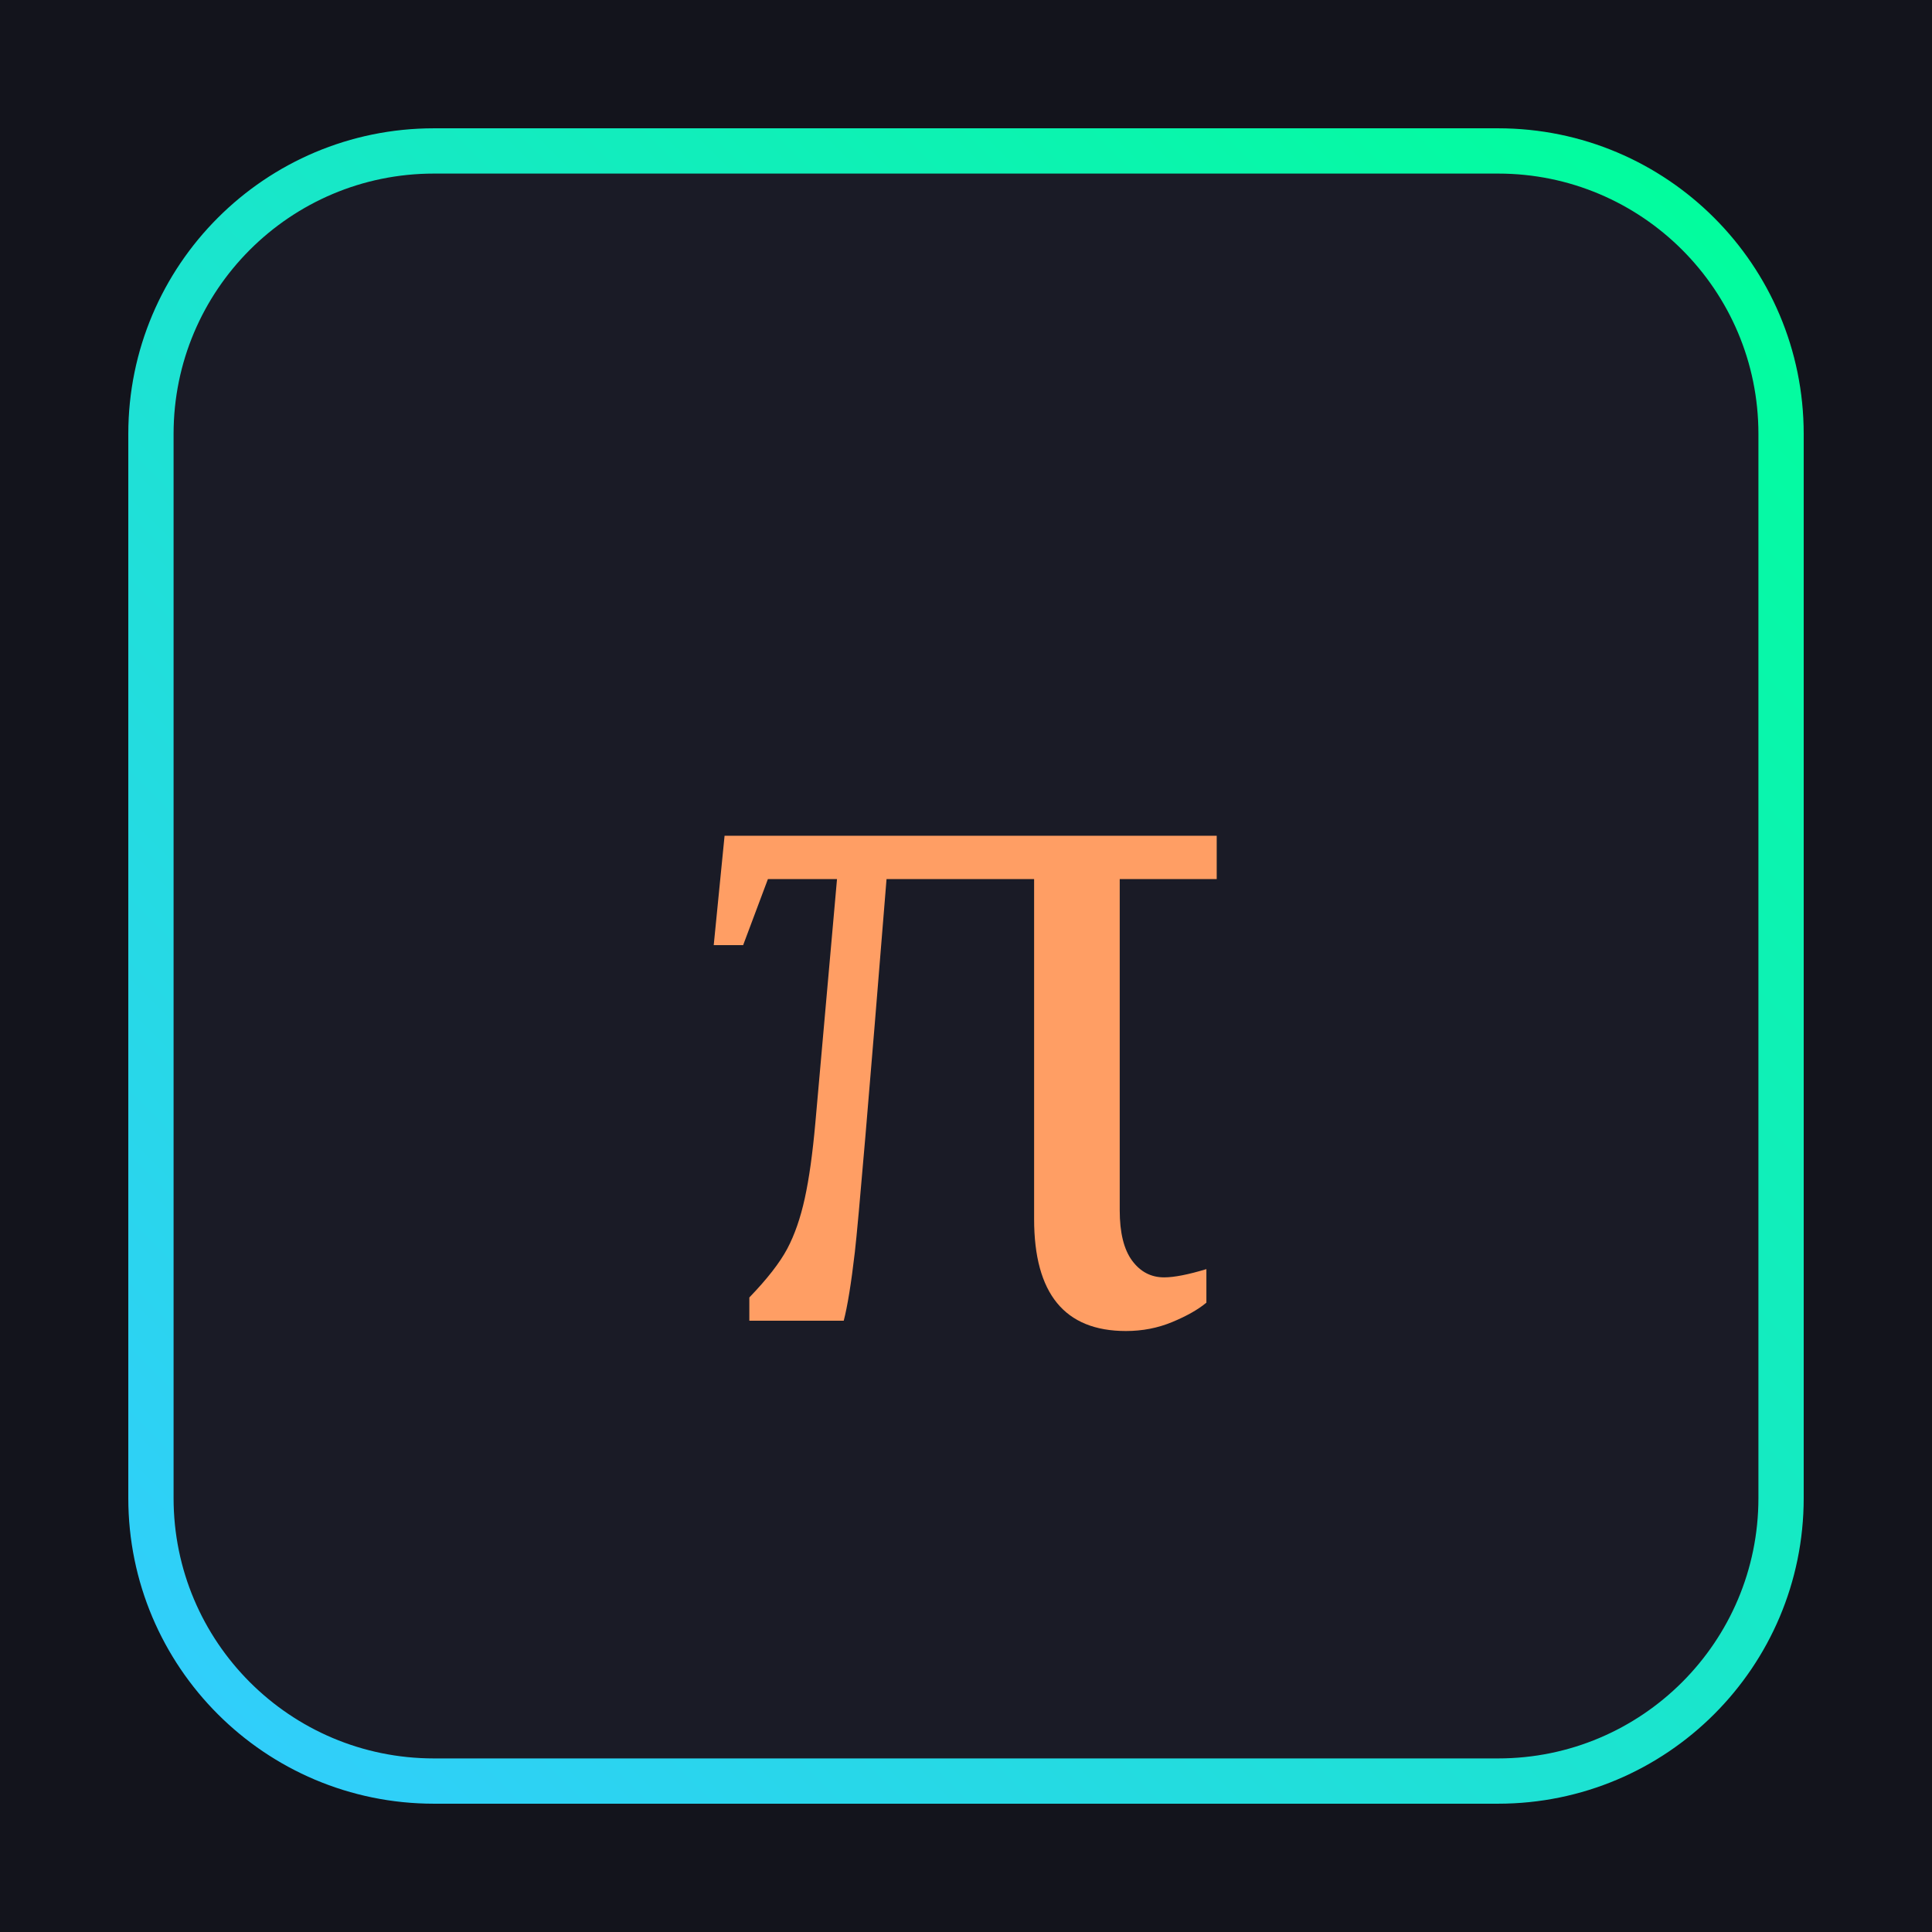
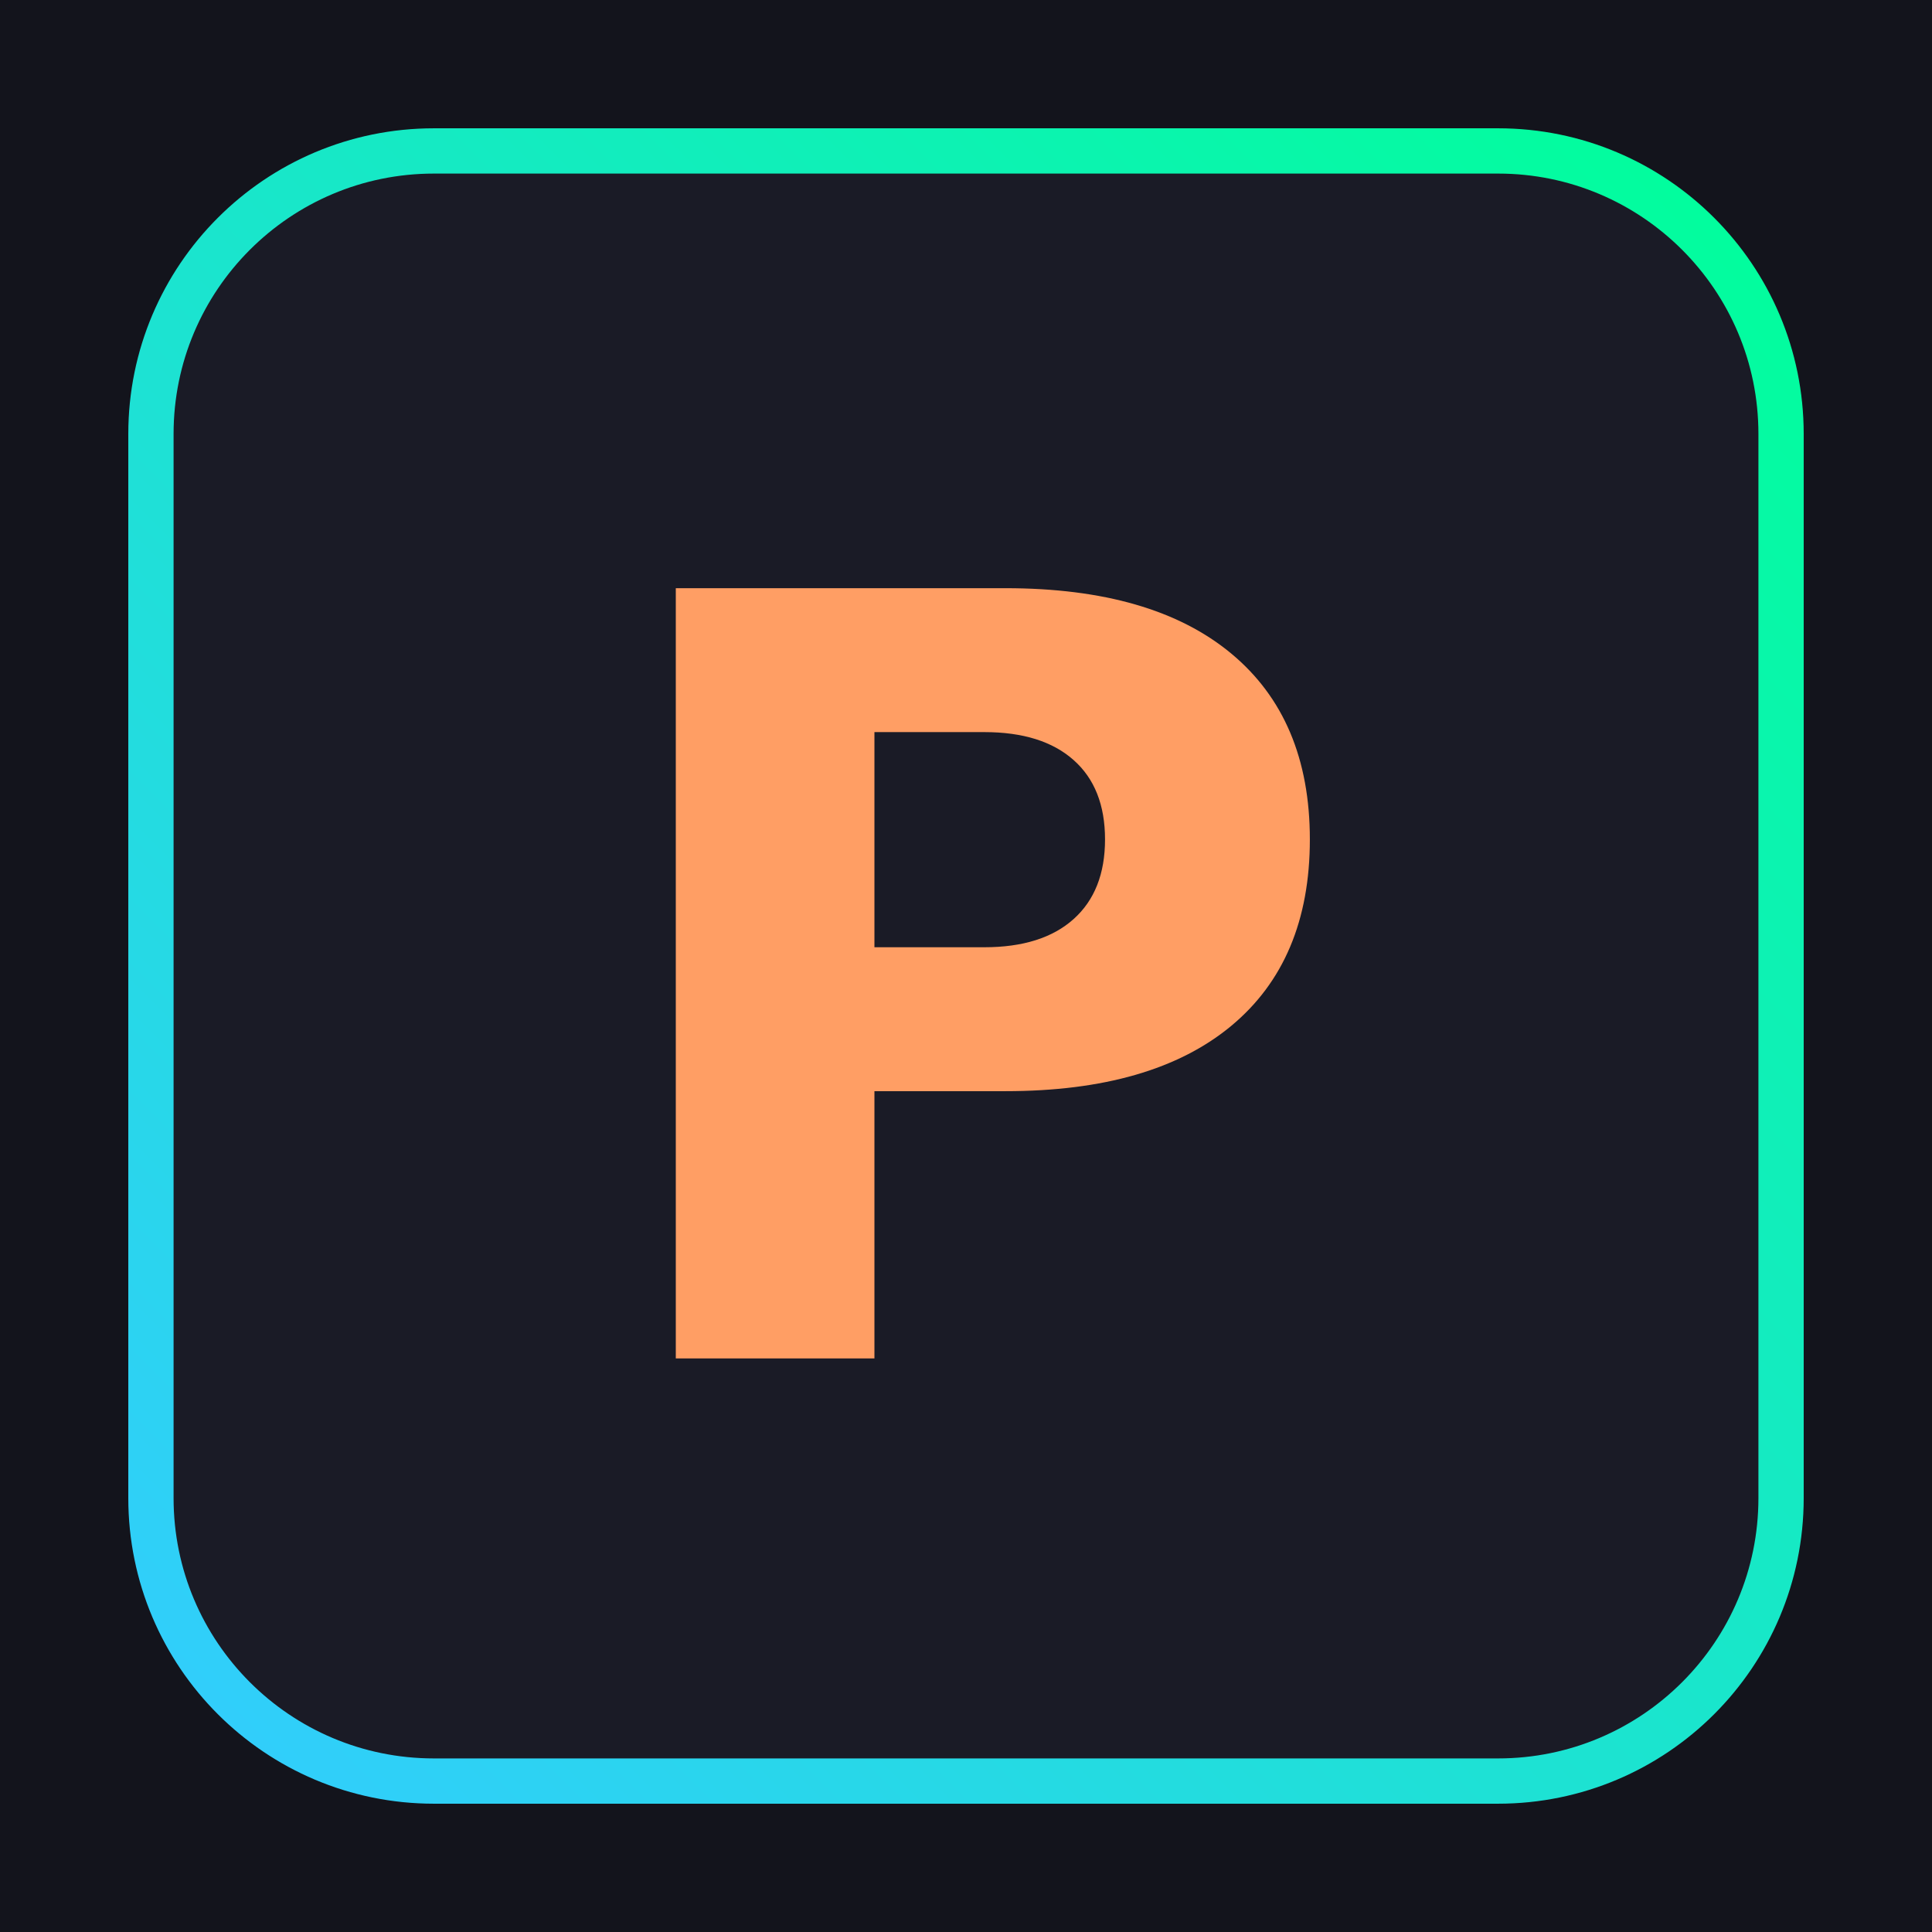
<svg xmlns="http://www.w3.org/2000/svg" viewBox="0 0 512 512">
  <defs>
    <linearGradient id="active" x1="0" y1="1" x2="1" y2="0">
      <stop offset="0" stop-color="#33ccff" />
      <stop offset="1" stop-color="#00ff99" />
    </linearGradient>
  </defs>
  <rect width="512" height="512" fill="#13141c" />
  <rect x="40" y="40" width="432" height="432" rx="75" fill="#1a1b26" stroke="url(#active)" stroke-width="12" />
-   <text x="256" y="350" font-family="Georgia, 'Times New Roman', serif" font-size="280" text-anchor="middle" fill="#ff9e64">π</text>
+   <text x="256" y="360" font-family="DejaVu Sans, system-ui, sans-serif" font-weight="bold" font-size="280" text-anchor="middle" fill="#ff9e64">P</text>
</svg>
